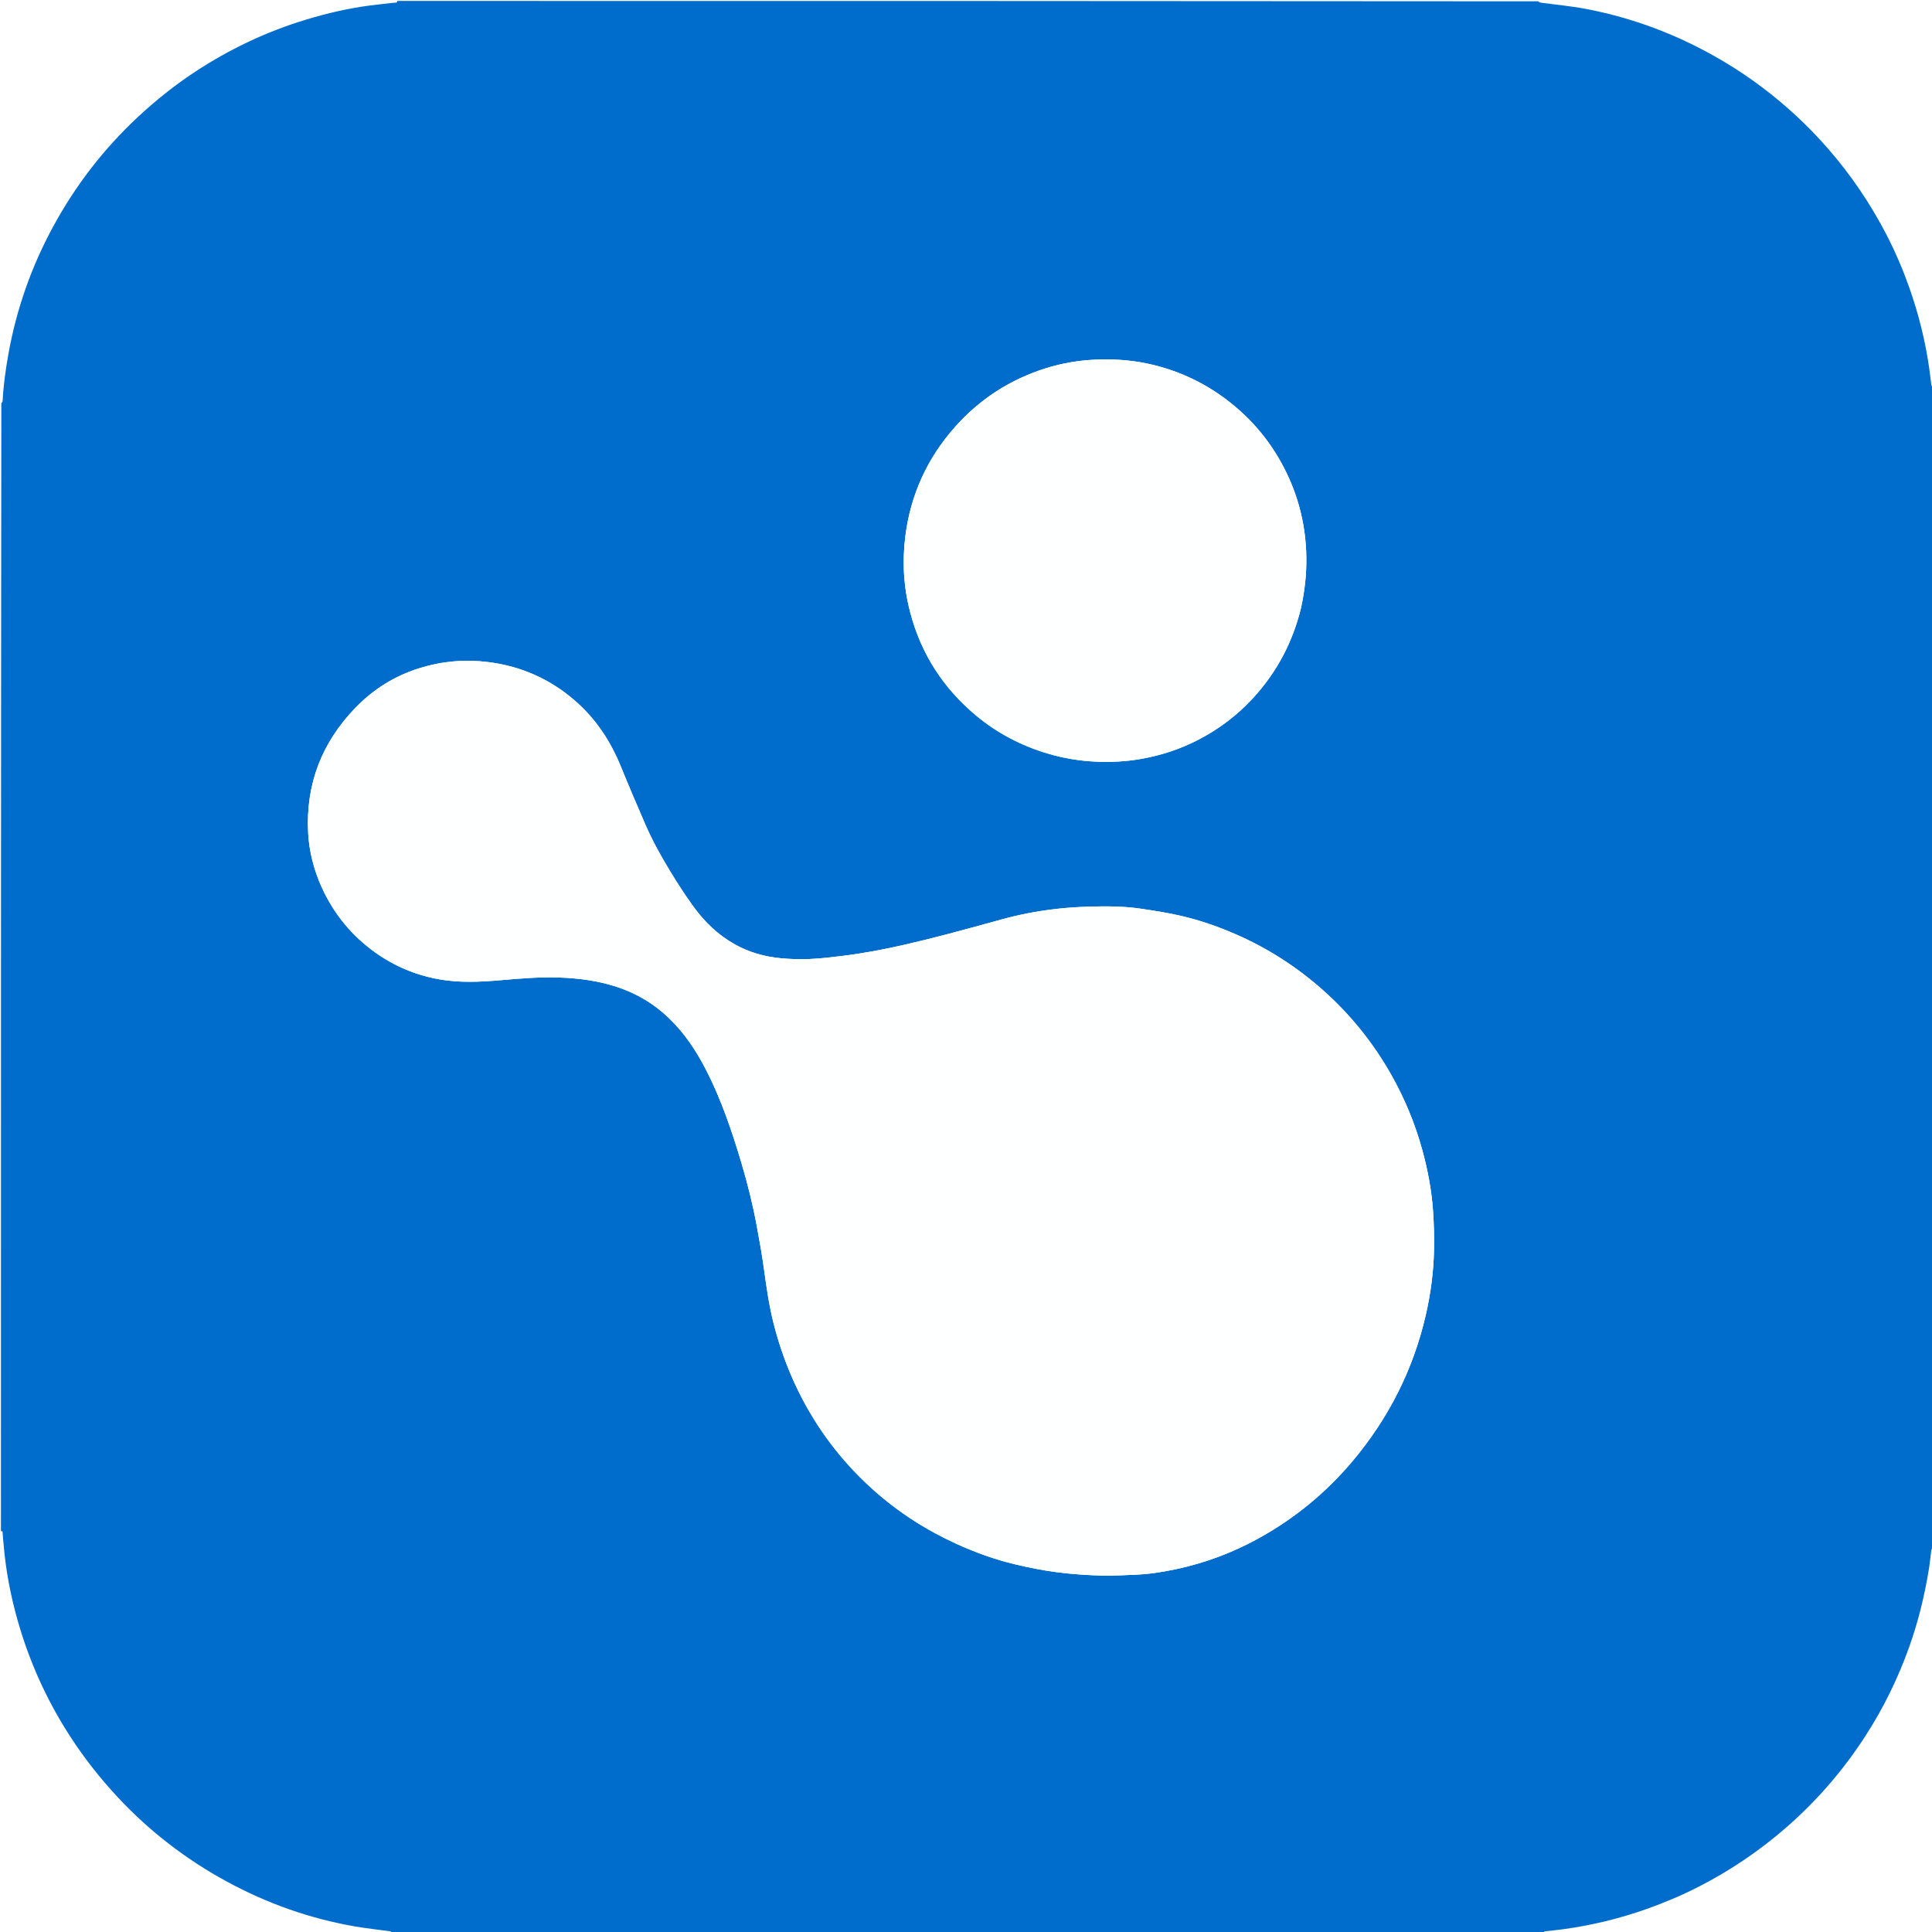
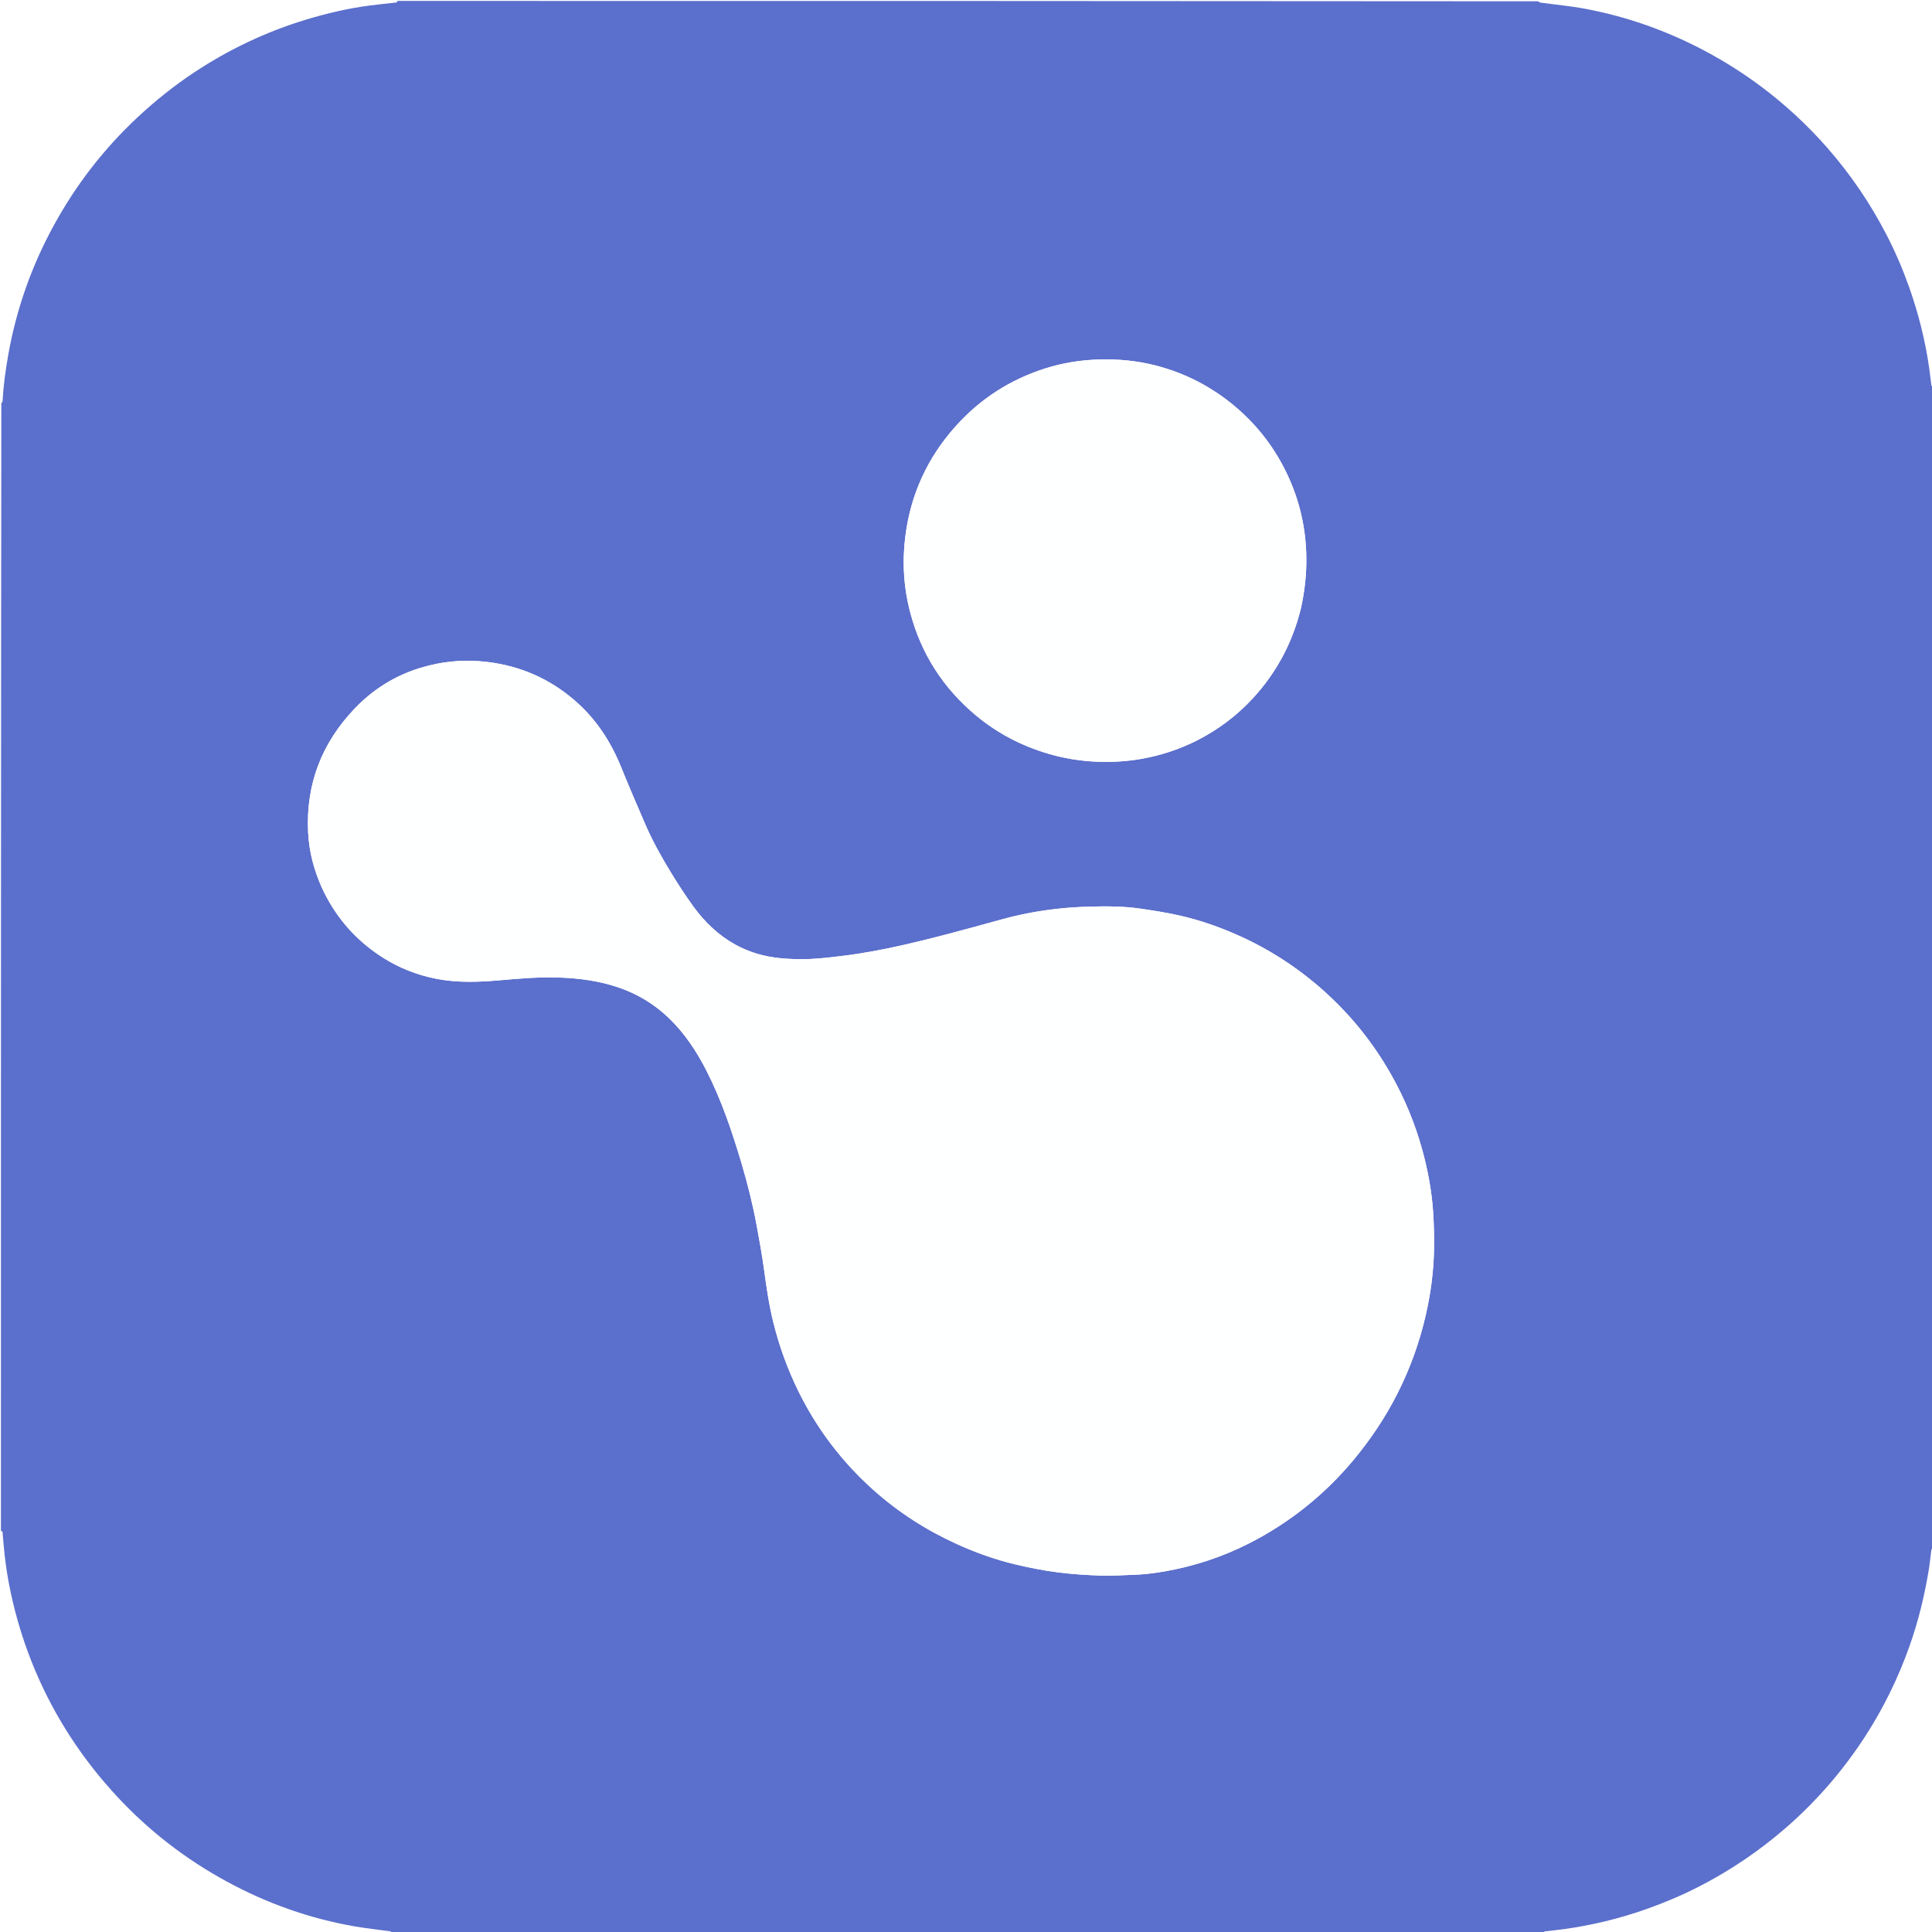
<svg xmlns="http://www.w3.org/2000/svg" version="1.1" id="Layer_1" x="0px" y="0px" width="100%" viewBox="0 0 4096 4096" enable-background="new 0 0 4096 4096" xml:space="preserve">
-   <path fill="#006DCC" opacity="1" stroke="none" d=" M4098,818   C4098,1638.732 4098,2459.464 4097.214,3280.742   C4095.726,3283.418 4094.671,3285.502 4094.381,3287.688   C4092.673,3300.525 4091.559,3313.454 4089.481,3326.228   C4080.337,3382.443 4066.975,3437.589 4047.811,3491.312   C4023.896,3558.356 3992.886,3621.858 3954.13,3681.56   C3907.844,3752.863 3852.892,3816.632 3788.913,3872.71   C3731.3,3923.209 3668.407,3965.775 3600.228,4000.587   C3565.228,4018.458 3529.1,4033.703 3492.062,4046.87   C3434.223,4067.432 3374.91,4081.826 3314.118,4090.153   C3301.953,4091.82 3289.715,4092.95 3277.522,4094.424   C3275.601,4094.656 3272.429,4094.125 3274,4098   C2459.935,4098 1645.869,4098 831.375,4097.232   C829.517,4095.777 828.145,4094.675 826.648,4094.466   C801.656,4090.976 776.51,4088.391 751.669,4084.054   C656.124,4067.374 565.827,4035.255 480.71,3988.963   C394.078,3941.848 316.85,3882.391 249.508,3810.149   C212.417,3770.36 178.938,3727.845 149.313,3682.237   C103.147,3611.162 67.678,3535.114 42.885,3454.093   C26.99,3402.151 15.573,3349.248 9.679,3295.214   C8.096,3280.696 7.003,3266.125 5.635,3251.583   C5.406,3249.151 6.336,3245.819 2,3246   C2,2449.268 2,1652.536 2.836,855.098   C4.324,852.98 5.48,851.593 5.552,850.151   C7.237,816.569 11.942,783.367 17.864,750.311   C34.968,654.839 66.869,564.504 113.221,479.399   C160.397,392.784 219.869,315.58 292.133,248.235   C329.494,213.418 369.18,181.626 411.717,153.467   C485.462,104.65 564.587,67.082 649.303,41.459   C693.301,28.151 737.958,17.756 783.558,11.729   C801.33,9.381 819.187,7.687 836.994,5.593   C839.15,5.339 842.614,6.348 842,2   C1648.065,2 2454.131,2 3260.633,2.775   C3262.835,4.248 3264.547,5.333 3266.374,5.584   C3297.949,9.922 3329.798,12.78 3361.076,18.675   C3449.931,35.421 3534.298,65.351 3614.23,107.806   C3656.375,130.19 3696.56,155.582 3734.69,184.211   C3785.68,222.496 3832.194,265.611 3874.236,313.609   C3923.615,369.983 3965.359,431.508 3999.731,498.034   C4018.232,533.842 4034.066,570.838 4047.539,608.846   C4067.489,665.125 4081.923,722.754 4090.258,781.89   C4091.787,792.739 4092.977,803.636 4094.417,814.499   C4094.672,816.422 4094.15,819.57 4098,818  M681.95,1881.063   C707.65,1937.473 745.599,1983.833 796.134,2019.766   C836.368,2048.374 880.896,2067.089 929.419,2075.939   C972.713,2083.835 1016.327,2082.048 1059.838,2078.24   C1101.975,2074.552 1144.047,2070.961 1186.441,2072.493   C1228.942,2074.029 1270.668,2079.668 1311.033,2093.415   C1351.324,2107.135 1386.974,2128.558 1417.771,2158.114   C1451.371,2190.36 1476.628,2228.533 1497.628,2269.696   C1529.662,2332.489 1552.04,2398.994 1572.096,2466.335   C1585.121,2510.069 1596.092,2554.341 1604.393,2599.216   C1610.024,2629.656 1615.485,2660.161 1619.707,2690.818   C1624.977,2729.094 1630.397,2767.247 1639.828,2804.813   C1652.272,2854.385 1669.482,2902.122 1691.928,2947.993   C1731.501,3028.861 1784.942,3099.286 1852.087,3159.2   C1904.635,3206.089 1963.303,3243.724 2027.346,3272.976   C2067.696,3291.406 2109.378,3306.314 2152.474,3316.618   C2181.575,3323.575 2211.091,3329.405 2240.743,3333.284   C2271.379,3337.292 2302.371,3339.287 2333.27,3340.36   C2357.501,3341.201 2381.834,3339.454 2406.111,3338.565   C2435.489,3337.489 2464.461,3332.934 2493.144,3326.833   C2554.732,3313.733 2613.163,3291.836 2668.267,3261.437   C2744.909,3219.154 2811.517,3164.414 2867.798,3097.38   C2943.806,3006.853 2995.898,2904.248 3022.575,2788.86   C3033.193,2742.93 3039.323,2696.443 3040.286,2649.4   C3040.837,2622.469 3040.069,2595.43 3038.269,2568.549   C3035.327,2524.614 3027.251,2481.471 3015.643,2438.946   C3000.223,2382.461 2977.991,2328.811 2949.172,2277.945   C2910.932,2210.451 2862.861,2150.776 2804.83,2099.198   C2748.88,2049.471 2686.654,2009.63 2617.939,1979.849   C2579.652,1963.256 2540.295,1949.803 2499.632,1940.737   C2472.374,1934.66 2444.691,1930.261 2417.03,1926.277   C2381.326,1921.135 2345.266,1921.141 2309.302,1922.132   C2285.703,1922.782 2262.053,1924.342 2238.604,1927.04   C2199.541,1931.534 2160.95,1938.887 2122.989,1949.394   C2083.222,1960.4 2043.434,1971.344 2003.515,1981.78   C1973.248,1989.692 1942.867,1997.233 1912.348,2004.095   C1870.099,2013.594 1827.526,2021.557 1784.515,2026.771   C1761.729,2029.532 1738.863,2032.28 1715.959,2033.215   C1695.725,2034.041 1675.285,2033.438 1655.122,2031.517   C1621.049,2028.272 1588.521,2019.133 1558.314,2002.316   C1522.665,1982.468 1494.024,1954.824 1470.305,1922.246   C1452.695,1898.059 1436.418,1872.815 1420.862,1847.242   C1401.149,1814.832 1382.762,1781.585 1367.656,1746.719   C1350.206,1706.44 1332.934,1666.071 1316.407,1625.406   C1294.212,1570.791 1262.539,1522.942 1217.709,1484.362   C1165.036,1439.033 1104.031,1412.299 1035.036,1403.619   C986.047,1397.455 937.939,1401.662 890.859,1416.059   C837.575,1432.354 791.594,1460.982 752.97,1501.122   C682.114,1574.761 648.134,1662.503 653.244,1764.875   C655.242,1804.895 665.07,1843.093 681.95,1881.063  M2758.261,1289.157   C2766.048,1253.565 2770.116,1217.647 2769.57,1181.119   C2768.632,1118.514 2754.762,1058.984 2727.657,1002.702   C2697.801,940.708 2655.264,888.857 2600.301,847.291   C2554.001,812.276 2502.591,787.834 2446.344,773.927   C2408.377,764.539 2369.743,761.067 2330.506,762.121   C2291.557,763.168 2253.583,769.243 2216.616,780.912   C2141.589,804.595 2077.578,845.827 2025.202,904.614   C1966.162,970.88 1930.722,1048.068 1919.471,1136.233   C1912.474,1191.059 1915.715,1245.241 1929.801,1298.702   C1952.937,1386.51 1999.882,1459.186 2069.57,1517.178   C2114.713,1554.745 2165.845,1581.247 2222.093,1597.877   C2255.451,1607.739 2289.648,1613.317 2324.335,1614.827   C2355.646,1616.189 2386.885,1614.523 2417.911,1609.193   C2460.58,1601.862 2501.219,1588.59 2539.68,1568.812   C2583.313,1546.375 2621.967,1517.273 2655.391,1481.267   C2681.605,1453.028 2703.676,1421.899 2721.451,1387.709   C2737.491,1356.859 2749.461,1324.494 2758.261,1289.157  z" />
+   <path fill="#5B6FCC" opacity="1" stroke="none" d=" M4098,818   C4098,1638.732 4098,2459.464 4097.214,3280.742   C4095.726,3283.418 4094.671,3285.502 4094.381,3287.688   C4092.673,3300.525 4091.559,3313.454 4089.481,3326.228   C4080.337,3382.443 4066.975,3437.589 4047.811,3491.312   C4023.896,3558.356 3992.886,3621.858 3954.13,3681.56   C3907.844,3752.863 3852.892,3816.632 3788.913,3872.71   C3731.3,3923.209 3668.407,3965.775 3600.228,4000.587   C3565.228,4018.458 3529.1,4033.703 3492.062,4046.87   C3434.223,4067.432 3374.91,4081.826 3314.118,4090.153   C3301.953,4091.82 3289.715,4092.95 3277.522,4094.424   C3275.601,4094.656 3272.429,4094.125 3274,4098   C2459.935,4098 1645.869,4098 831.375,4097.232   C829.517,4095.777 828.145,4094.675 826.648,4094.466   C801.656,4090.976 776.51,4088.391 751.669,4084.054   C656.124,4067.374 565.827,4035.255 480.71,3988.963   C394.078,3941.848 316.85,3882.391 249.508,3810.149   C212.417,3770.36 178.938,3727.845 149.313,3682.237   C103.147,3611.162 67.678,3535.114 42.885,3454.093   C26.99,3402.151 15.573,3349.248 9.679,3295.214   C8.096,3280.696 7.003,3266.125 5.635,3251.583   C5.406,3249.151 6.336,3245.819 2,3246   C2,2449.268 2,1652.536 2.836,855.098   C4.324,852.98 5.48,851.593 5.552,850.151   C7.237,816.569 11.942,783.367 17.864,750.311   C34.968,654.839 66.869,564.504 113.221,479.399   C160.397,392.784 219.869,315.58 292.133,248.235   C329.494,213.418 369.18,181.626 411.717,153.467   C485.462,104.65 564.587,67.082 649.303,41.459   C693.301,28.151 737.958,17.756 783.558,11.729   C801.33,9.381 819.187,7.687 836.994,5.593   C839.15,5.339 842.614,6.348 842,2   C1648.065,2 2454.131,2 3260.633,2.775   C3262.835,4.248 3264.547,5.333 3266.374,5.584   C3297.949,9.922 3329.798,12.78 3361.076,18.675   C3449.931,35.421 3534.298,65.351 3614.23,107.806   C3656.375,130.19 3696.56,155.582 3734.69,184.211   C3785.68,222.496 3832.194,265.611 3874.236,313.609   C3923.615,369.983 3965.359,431.508 3999.731,498.034   C4018.232,533.842 4034.066,570.838 4047.539,608.846   C4067.489,665.125 4081.923,722.754 4090.258,781.89   C4091.787,792.739 4092.977,803.636 4094.417,814.499   C4094.672,816.422 4094.15,819.57 4098,818  M681.95,1881.063   C707.65,1937.473 745.599,1983.833 796.134,2019.766   C836.368,2048.374 880.896,2067.089 929.419,2075.939   C972.713,2083.835 1016.327,2082.048 1059.838,2078.24   C1101.975,2074.552 1144.047,2070.961 1186.441,2072.493   C1228.942,2074.029 1270.668,2079.668 1311.033,2093.415   C1351.324,2107.135 1386.974,2128.558 1417.771,2158.114   C1451.371,2190.36 1476.628,2228.533 1497.628,2269.696   C1529.662,2332.489 1552.04,2398.994 1572.096,2466.335   C1585.121,2510.069 1596.092,2554.341 1604.393,2599.216   C1610.024,2629.656 1615.485,2660.161 1619.707,2690.818   C1624.977,2729.094 1630.397,2767.247 1639.828,2804.813   C1652.272,2854.385 1669.482,2902.122 1691.928,2947.993   C1731.501,3028.861 1784.942,3099.286 1852.087,3159.2   C1904.635,3206.089 1963.303,3243.724 2027.346,3272.976   C2067.696,3291.406 2109.378,3306.314 2152.474,3316.618   C2181.575,3323.575 2211.091,3329.405 2240.743,3333.284   C2271.379,3337.292 2302.371,3339.287 2333.27,3340.36   C2357.501,3341.201 2381.834,3339.454 2406.111,3338.565   C2435.489,3337.489 2464.461,3332.934 2493.144,3326.833   C2554.732,3313.733 2613.163,3291.836 2668.267,3261.437   C2744.909,3219.154 2811.517,3164.414 2867.798,3097.38   C2943.806,3006.853 2995.898,2904.248 3022.575,2788.86   C3033.193,2742.93 3039.323,2696.443 3040.286,2649.4   C3040.837,2622.469 3040.069,2595.43 3038.269,2568.549   C3035.327,2524.614 3027.251,2481.471 3015.643,2438.946   C3000.223,2382.461 2977.991,2328.811 2949.172,2277.945   C2910.932,2210.451 2862.861,2150.776 2804.83,2099.198   C2748.88,2049.471 2686.654,2009.63 2617.939,1979.849   C2579.652,1963.256 2540.295,1949.803 2499.632,1940.737   C2472.374,1934.66 2444.691,1930.261 2417.03,1926.277   C2381.326,1921.135 2345.266,1921.141 2309.302,1922.132   C2285.703,1922.782 2262.053,1924.342 2238.604,1927.04   C2199.541,1931.534 2160.95,1938.887 2122.989,1949.394   C2083.222,1960.4 2043.434,1971.344 2003.515,1981.78   C1973.248,1989.692 1942.867,1997.233 1912.348,2004.095   C1870.099,2013.594 1827.526,2021.557 1784.515,2026.771   C1761.729,2029.532 1738.863,2032.28 1715.959,2033.215   C1695.725,2034.041 1675.285,2033.438 1655.122,2031.517   C1621.049,2028.272 1588.521,2019.133 1558.314,2002.316   C1522.665,1982.468 1494.024,1954.824 1470.305,1922.246   C1452.695,1898.059 1436.418,1872.815 1420.862,1847.242   C1401.149,1814.832 1382.762,1781.585 1367.656,1746.719   C1350.206,1706.44 1332.934,1666.071 1316.407,1625.406   C1294.212,1570.791 1262.539,1522.942 1217.709,1484.362   C1165.036,1439.033 1104.031,1412.299 1035.036,1403.619   C986.047,1397.455 937.939,1401.662 890.859,1416.059   C837.575,1432.354 791.594,1460.982 752.97,1501.122   C682.114,1574.761 648.134,1662.503 653.244,1764.875   C655.242,1804.895 665.07,1843.093 681.95,1881.063  M2758.261,1289.157   C2766.048,1253.565 2770.116,1217.647 2769.57,1181.119   C2768.632,1118.514 2754.762,1058.984 2727.657,1002.702   C2697.801,940.708 2655.264,888.857 2600.301,847.291   C2554.001,812.276 2502.591,787.834 2446.344,773.927   C2408.377,764.539 2369.743,761.067 2330.506,762.121   C2291.557,763.168 2253.583,769.243 2216.616,780.912   C2141.589,804.595 2077.578,845.827 2025.202,904.614   C1966.162,970.88 1930.722,1048.068 1919.471,1136.233   C1912.474,1191.059 1915.715,1245.241 1929.801,1298.702   C1952.937,1386.51 1999.882,1459.186 2069.57,1517.178   C2114.713,1554.745 2165.845,1581.247 2222.093,1597.877   C2255.451,1607.739 2289.648,1613.317 2324.335,1614.827   C2355.646,1616.189 2386.885,1614.523 2417.911,1609.193   C2460.58,1601.862 2501.219,1588.59 2539.68,1568.812   C2583.313,1546.375 2621.967,1517.273 2655.391,1481.267   C2681.605,1453.028 2703.676,1421.899 2721.451,1387.709   C2737.491,1356.859 2749.461,1324.494 2758.261,1289.157  z" />
  <path fill="#FEFFFF" opacity="1" stroke="none" d=" M681.659,1880.36   C665.07,1843.093 655.242,1804.895 653.244,1764.875   C648.134,1662.503 682.114,1574.761 752.97,1501.122   C791.594,1460.982 837.575,1432.354 890.859,1416.059   C937.939,1401.662 986.047,1397.455 1035.036,1403.619   C1104.031,1412.299 1165.036,1439.033 1217.709,1484.362   C1262.539,1522.942 1294.212,1570.791 1316.407,1625.406   C1332.934,1666.071 1350.206,1706.44 1367.656,1746.719   C1382.762,1781.585 1401.149,1814.832 1420.862,1847.242   C1436.418,1872.815 1452.695,1898.059 1470.305,1922.246   C1494.024,1954.824 1522.665,1982.468 1558.314,2002.316   C1588.521,2019.133 1621.049,2028.272 1655.122,2031.517   C1675.285,2033.438 1695.725,2034.041 1715.959,2033.215   C1738.863,2032.28 1761.729,2029.532 1784.515,2026.771   C1827.526,2021.557 1870.099,2013.594 1912.348,2004.095   C1942.867,1997.233 1973.248,1989.692 2003.515,1981.78   C2043.434,1971.344 2083.222,1960.4 2122.989,1949.394   C2160.95,1938.887 2199.541,1931.534 2238.604,1927.04   C2262.053,1924.342 2285.703,1922.782 2309.302,1922.132   C2345.266,1921.141 2381.326,1921.135 2417.03,1926.277   C2444.691,1930.261 2472.374,1934.66 2499.632,1940.737   C2540.295,1949.803 2579.652,1963.256 2617.939,1979.849   C2686.654,2009.63 2748.88,2049.471 2804.83,2099.198   C2862.861,2150.776 2910.932,2210.451 2949.172,2277.945   C2977.991,2328.811 3000.223,2382.461 3015.643,2438.946   C3027.251,2481.471 3035.327,2524.614 3038.269,2568.549   C3040.069,2595.43 3040.837,2622.469 3040.286,2649.4   C3039.323,2696.443 3033.193,2742.93 3022.575,2788.86   C2995.898,2904.248 2943.806,3006.853 2867.798,3097.38   C2811.517,3164.414 2744.909,3219.154 2668.267,3261.437   C2613.163,3291.836 2554.732,3313.733 2493.144,3326.833   C2464.461,3332.934 2435.489,3337.489 2406.111,3338.565   C2381.834,3339.454 2357.501,3341.201 2333.27,3340.36   C2302.371,3339.287 2271.379,3337.292 2240.743,3333.284   C2211.091,3329.405 2181.575,3323.575 2152.474,3316.618   C2109.378,3306.314 2067.696,3291.406 2027.346,3272.976   C1963.303,3243.724 1904.635,3206.089 1852.087,3159.2   C1784.942,3099.286 1731.501,3028.861 1691.928,2947.993   C1669.482,2902.122 1652.272,2854.385 1639.828,2804.813   C1630.397,2767.247 1624.977,2729.094 1619.707,2690.818   C1615.485,2660.161 1610.024,2629.656 1604.393,2599.216   C1596.092,2554.341 1585.121,2510.069 1572.096,2466.335   C1552.04,2398.994 1529.662,2332.489 1497.628,2269.696   C1476.628,2228.533 1451.371,2190.36 1417.771,2158.114   C1386.974,2128.558 1351.324,2107.135 1311.033,2093.415   C1270.668,2079.668 1228.942,2074.029 1186.441,2072.493   C1144.047,2070.961 1101.975,2074.552 1059.838,2078.24   C1016.327,2082.048 972.713,2083.835 929.419,2075.939   C880.896,2067.089 836.368,2048.374 796.134,2019.766   C745.599,1983.833 707.65,1937.473 681.659,1880.36  z" />
  <path fill="#FEFFFF" opacity="1" stroke="none" d=" M2758.025,1289.958   C2749.461,1324.494 2737.491,1356.859 2721.451,1387.709   C2703.676,1421.899 2681.605,1453.028 2655.391,1481.267   C2621.967,1517.273 2583.313,1546.375 2539.68,1568.812   C2501.219,1588.59 2460.58,1601.862 2417.911,1609.193   C2386.885,1614.523 2355.646,1616.189 2324.335,1614.827   C2289.648,1613.317 2255.451,1607.739 2222.093,1597.877   C2165.845,1581.247 2114.713,1554.745 2069.57,1517.178   C1999.882,1459.186 1952.937,1386.51 1929.801,1298.702   C1915.715,1245.241 1912.474,1191.059 1919.471,1136.233   C1930.722,1048.068 1966.162,970.88 2025.202,904.614   C2077.578,845.827 2141.589,804.595 2216.616,780.912   C2253.583,769.243 2291.557,763.168 2330.506,762.121   C2369.743,761.067 2408.377,764.539 2446.344,773.927   C2502.591,787.834 2554.001,812.276 2600.301,847.291   C2655.264,888.857 2697.801,940.708 2727.657,1002.702   C2754.762,1058.984 2768.632,1118.514 2769.57,1181.119   C2770.116,1217.647 2766.048,1253.565 2758.025,1289.958  z" />
</svg>
